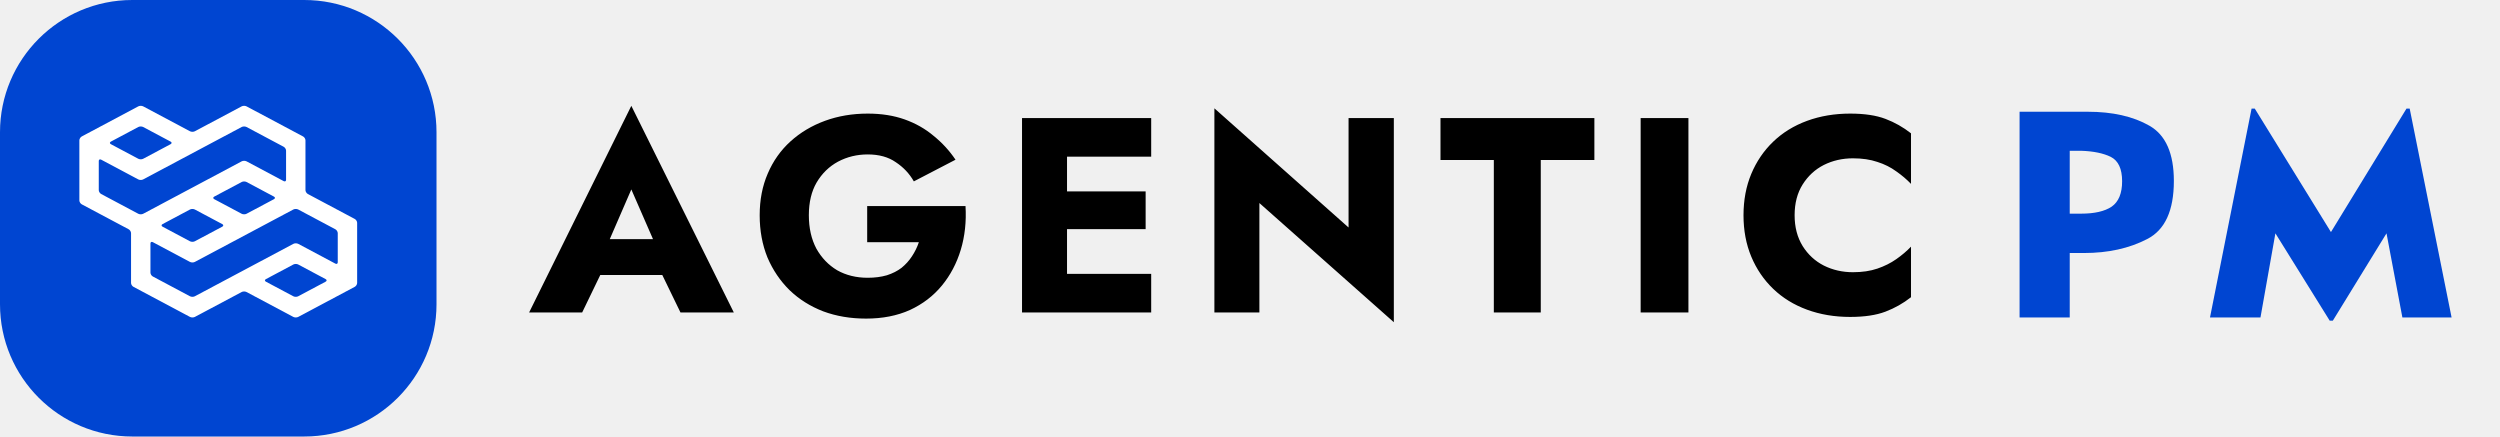
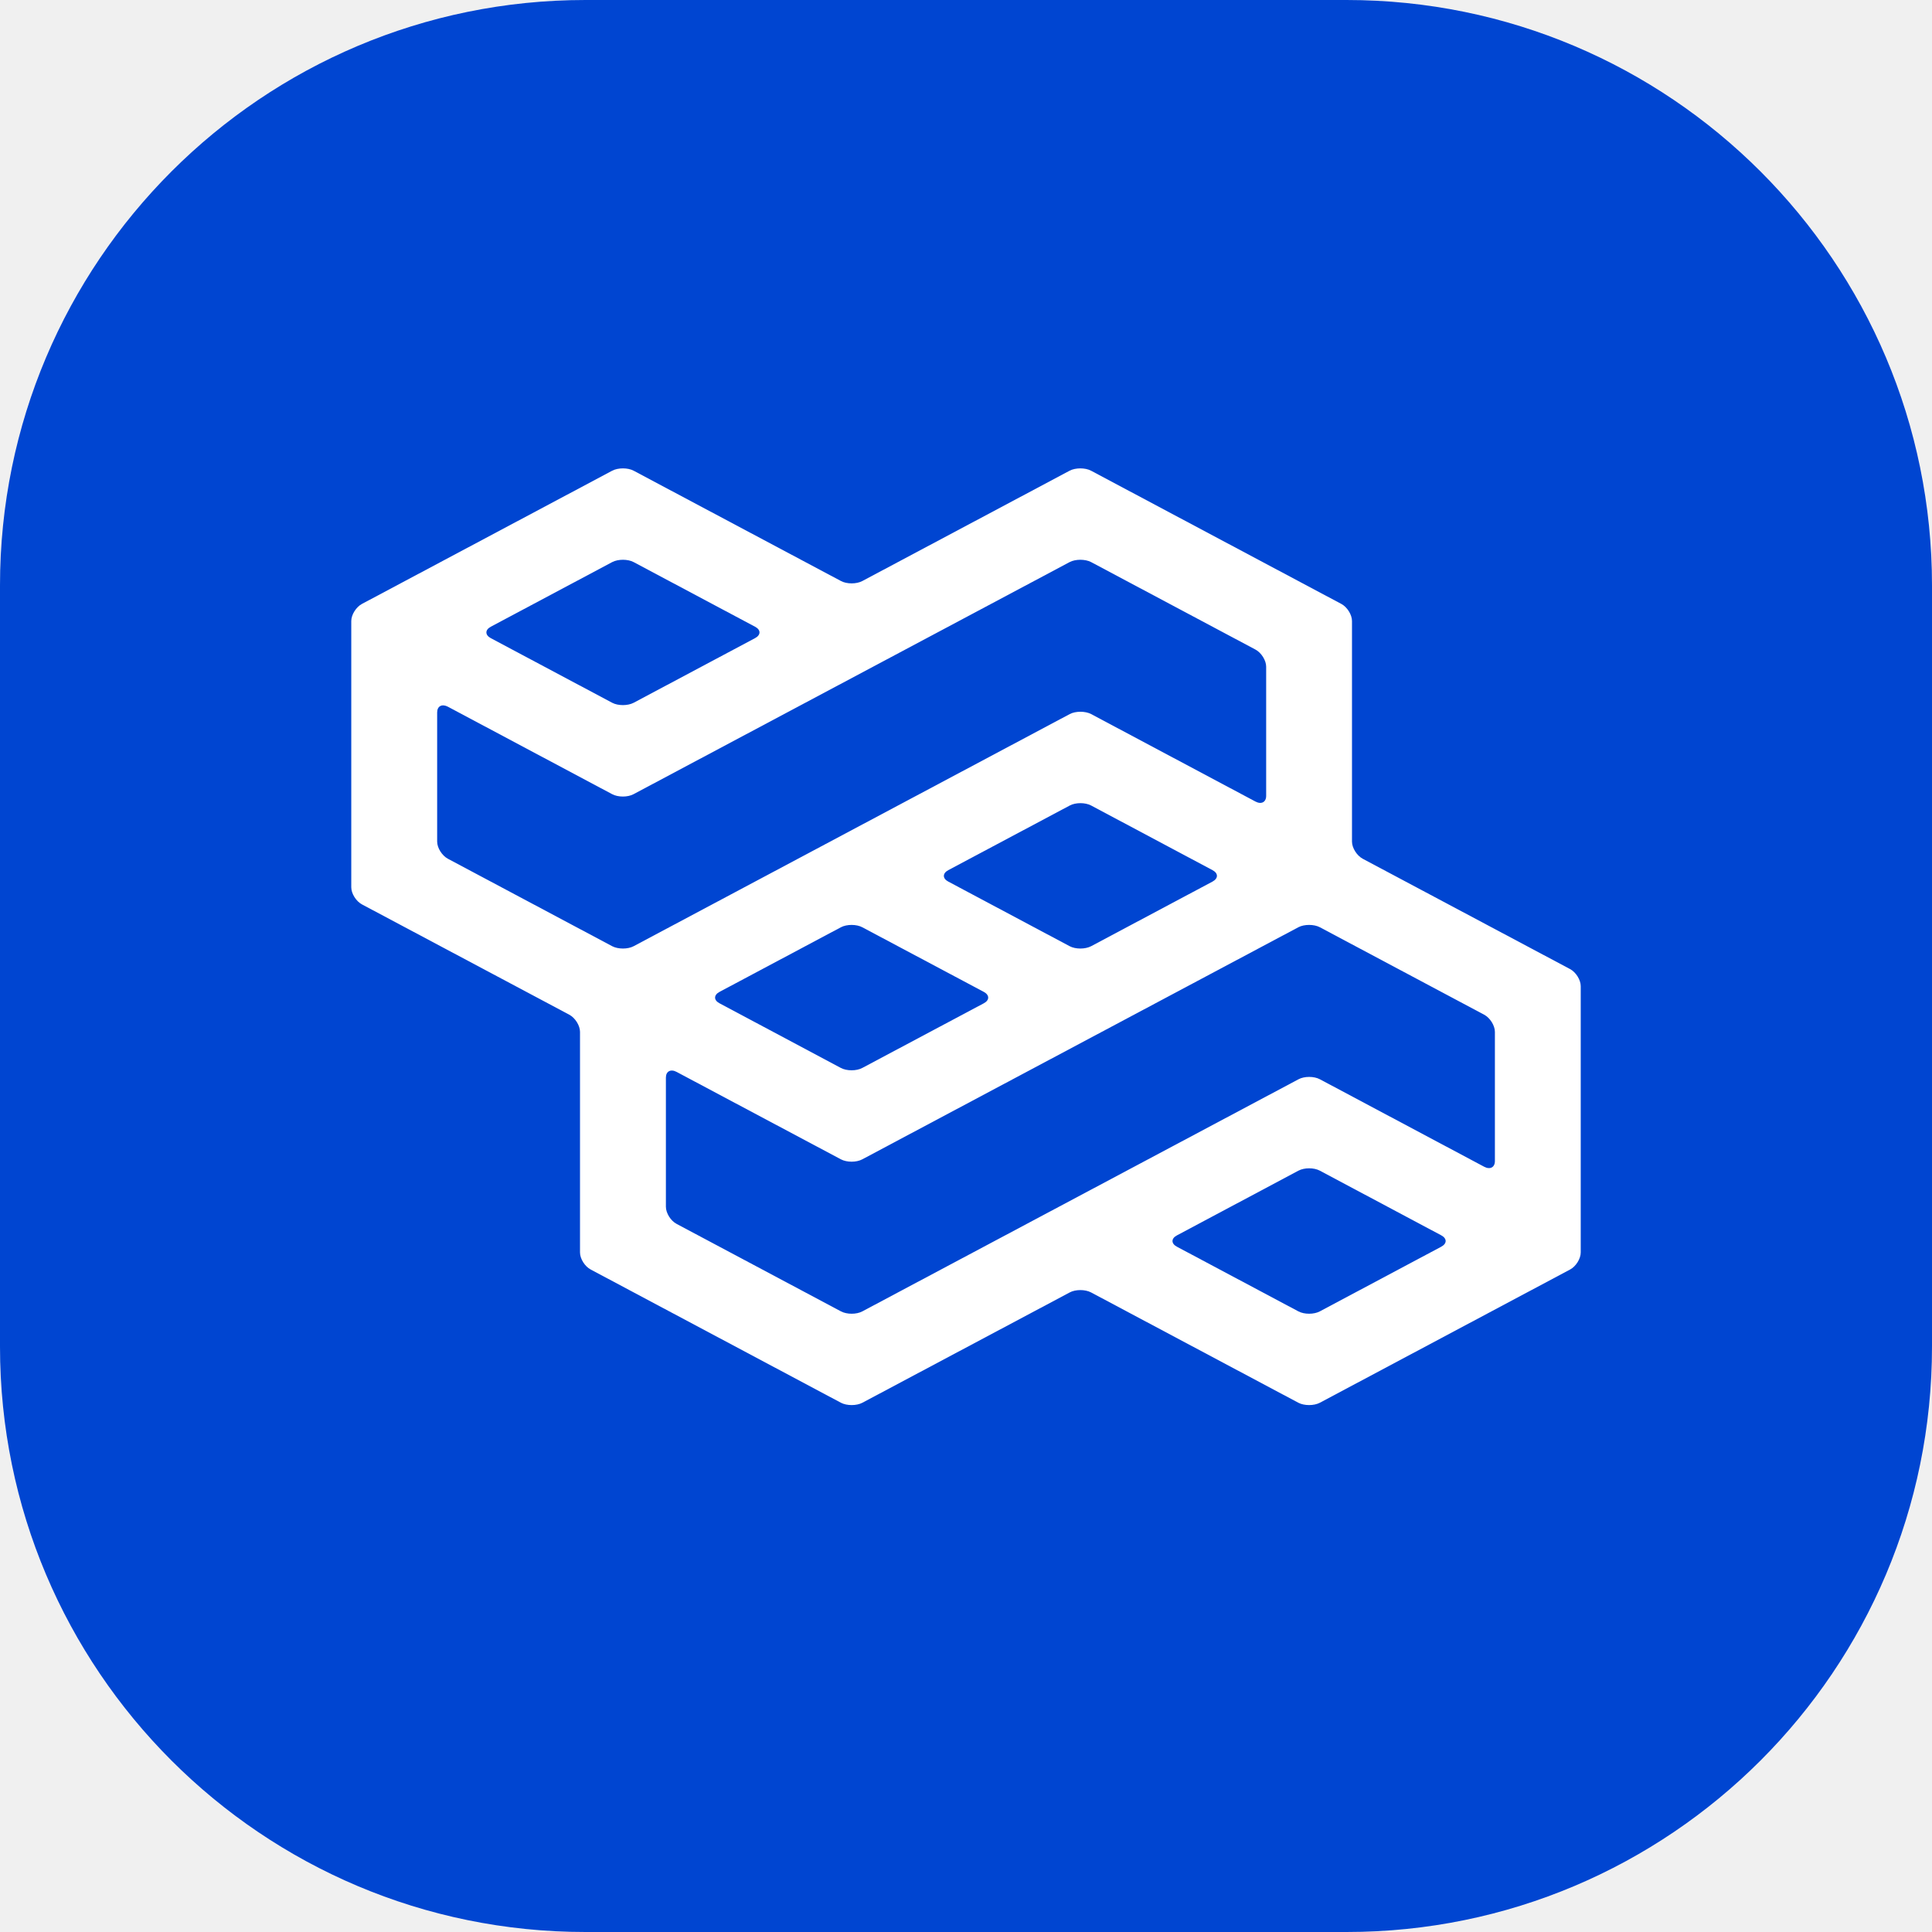
- <svg xmlns="http://www.w3.org/2000/svg" width="189" height="33" viewBox="0 0 189 33" fill="none">
-   <g clip-path="url(#clip0_1054_10642)">
-     <path d="M23 0H10C4.477 0 0 4.477 0 10V23C0 28.523 4.477 33 10 33H23C28.523 33 33 28.523 33 23V10C33 4.477 28.523 0 23 0Z" fill="#0045D1" />
-     <path d="M23.276 14.668C23.176 14.614 23.093 14.483 23.093 14.375V10.607C23.093 10.5 23.011 10.368 22.91 10.315L18.636 8.04C18.536 7.987 18.371 7.987 18.27 8.04L14.73 9.924C14.629 9.978 14.464 9.978 14.364 9.924L10.823 8.04C10.723 7.987 10.558 7.987 10.457 8.04L6.183 10.315C6.083 10.368 6 10.5 6 10.607V15.156C6 15.263 6.083 15.395 6.183 15.448L9.724 17.332C9.825 17.386 9.907 17.518 9.907 17.625V21.393C9.907 21.5 9.989 21.632 10.091 21.685L14.364 23.96C14.465 24.013 14.63 24.013 14.73 23.96L18.271 22.076C18.371 22.022 18.536 22.022 18.637 22.076L22.177 23.96C22.278 24.013 22.443 24.013 22.544 23.96L26.817 21.685C26.918 21.632 27 21.5 27 21.393V16.844C27 16.737 26.918 16.605 26.817 16.552L23.276 14.668ZM18.637 16.162C18.536 16.215 18.371 16.215 18.271 16.162L16.197 15.058C16.097 15.005 16.097 14.917 16.197 14.863L18.272 13.759C18.372 13.705 18.537 13.705 18.638 13.759L20.711 14.863C20.811 14.916 20.811 15.004 20.711 15.058L18.637 16.162ZM14.364 15.838C14.465 15.785 14.63 15.785 14.73 15.839L16.804 16.942C16.904 16.996 16.904 17.084 16.804 17.137L14.729 18.241C14.629 18.295 14.463 18.295 14.362 18.241L12.29 17.137C12.189 17.084 12.189 16.996 12.29 16.942L14.364 15.838ZM10.457 9.601C10.558 9.548 10.723 9.548 10.823 9.601L12.897 10.705C12.998 10.758 12.998 10.846 12.897 10.9L10.823 12.004C10.722 12.057 10.557 12.057 10.457 12.004L8.383 10.9C8.283 10.846 8.283 10.759 8.383 10.705L10.457 9.601ZM7.467 12.169C7.467 12.061 7.549 12.018 7.65 12.071L10.456 13.565C10.557 13.619 10.722 13.619 10.822 13.565L18.27 9.601C18.371 9.548 18.536 9.548 18.637 9.601L21.444 11.095C21.544 11.148 21.627 11.28 21.627 11.387V13.594C21.627 13.701 21.545 13.745 21.444 13.691L18.638 12.197C18.537 12.144 18.372 12.144 18.272 12.197L10.823 16.162C10.723 16.215 10.558 16.215 10.457 16.162L7.65 14.668C7.55 14.614 7.467 14.483 7.467 14.375V12.169ZM11.557 20.905C11.456 20.852 11.374 20.72 11.374 20.612V18.406C11.374 18.299 11.456 18.255 11.557 18.309L14.363 19.802C14.464 19.856 14.629 19.856 14.729 19.802L22.177 15.838C22.278 15.785 22.443 15.785 22.544 15.838L25.351 17.332C25.451 17.385 25.534 17.517 25.534 17.625V19.832C25.534 19.939 25.452 19.983 25.351 19.929L22.545 18.435C22.444 18.381 22.279 18.381 22.179 18.435L14.73 22.399C14.63 22.453 14.465 22.453 14.364 22.399L11.557 20.905ZM20.103 21.295C20.002 21.242 20.002 21.154 20.103 21.101L22.178 19.996C22.279 19.942 22.444 19.942 22.544 19.996L24.617 21.1C24.718 21.154 24.718 21.241 24.617 21.295L22.544 22.399C22.443 22.453 22.278 22.453 22.177 22.399L20.103 21.295Z" fill="white" />
-     <path d="M43.885 20.789L44.137 18.08H51.424L51.655 20.789H43.885ZM47.728 14.321L45.67 19.067L45.838 19.844L44.011 23.624H40L47.728 8L55.477 23.624H51.445L49.681 19.991L49.807 19.088L47.728 14.321ZM65.559 18.311V15.581H72.993C73.063 16.757 72.944 17.856 72.636 18.878C72.328 19.9 71.852 20.803 71.208 21.587C70.564 22.371 69.759 22.987 68.793 23.435C67.827 23.869 66.721 24.086 65.475 24.086C64.299 24.086 63.221 23.904 62.241 23.54C61.261 23.162 60.414 22.63 59.7 21.944C58.986 21.244 58.426 20.418 58.02 19.466C57.628 18.5 57.432 17.436 57.432 16.274C57.432 15.112 57.635 14.062 58.041 13.124C58.447 12.172 59.021 11.36 59.763 10.688C60.505 10.016 61.373 9.498 62.367 9.134C63.361 8.77 64.439 8.588 65.601 8.588C66.637 8.588 67.568 8.735 68.394 9.029C69.22 9.323 69.948 9.736 70.578 10.268C71.222 10.786 71.775 11.388 72.237 12.074L69.087 13.712C68.751 13.124 68.296 12.641 67.722 12.263C67.162 11.871 66.455 11.675 65.601 11.675C64.789 11.675 64.04 11.857 63.354 12.221C62.682 12.585 62.143 13.11 61.737 13.796C61.345 14.468 61.149 15.294 61.149 16.274C61.149 17.24 61.338 18.08 61.716 18.794C62.108 19.494 62.633 20.04 63.291 20.432C63.963 20.81 64.733 20.999 65.601 20.999C66.133 20.999 66.616 20.936 67.05 20.81C67.484 20.67 67.855 20.481 68.163 20.243C68.471 19.991 68.73 19.704 68.94 19.382C69.164 19.046 69.339 18.689 69.465 18.311H65.559ZM79.617 23.624V20.705H87.03V23.624H79.617ZM79.617 11.843V8.924H87.03V11.843H79.617ZM79.617 17.324V14.468H86.61V17.324H79.617ZM77.265 8.924H80.667V23.624H77.265V8.924ZM101.951 8.924H105.374V24.359L95.21 15.35V23.624H91.808V8.189L101.951 17.198V8.924ZM108.901 12.095V8.924H120.535V12.095H116.482V23.624H112.933V12.095H108.901ZM124.033 8.924H127.645V23.624H124.033V8.924ZM135.673 16.274C135.673 17.17 135.876 17.947 136.282 18.605C136.688 19.249 137.22 19.739 137.878 20.075C138.55 20.411 139.285 20.579 140.083 20.579C140.783 20.579 141.399 20.488 141.931 20.306C142.463 20.124 142.939 19.886 143.359 19.592C143.779 19.298 144.15 18.983 144.472 18.647V22.469C143.884 22.931 143.24 23.295 142.54 23.561C141.84 23.827 140.951 23.96 139.873 23.96C138.697 23.96 137.612 23.778 136.618 23.414C135.624 23.05 134.77 22.525 134.056 21.839C133.342 21.153 132.789 20.341 132.397 19.403C132.005 18.465 131.809 17.422 131.809 16.274C131.809 15.126 132.005 14.083 132.397 13.145C132.789 12.207 133.342 11.395 134.056 10.709C134.77 10.023 135.624 9.498 136.618 9.134C137.612 8.77 138.697 8.588 139.873 8.588C140.951 8.588 141.84 8.721 142.54 8.987C143.24 9.253 143.884 9.617 144.472 10.079V13.901C144.15 13.565 143.779 13.25 143.359 12.956C142.939 12.648 142.463 12.41 141.931 12.242C141.399 12.06 140.783 11.969 140.083 11.969C139.285 11.969 138.55 12.137 137.878 12.473C137.22 12.809 136.688 13.299 136.282 13.943C135.876 14.587 135.673 15.364 135.673 16.274Z" fill="black" />
-     <path d="M152.68 24V8.448H157.84C159.712 8.448 161.264 8.8 162.496 9.504C163.728 10.208 164.344 11.6 164.344 13.68C164.344 15.92 163.672 17.384 162.328 18.072C160.968 18.776 159.376 19.128 157.552 19.128H156.472V24H152.68ZM156.472 16.152H157.336C158.344 16.152 159.112 15.976 159.64 15.624C160.168 15.256 160.432 14.616 160.432 13.704C160.432 12.76 160.144 12.144 159.568 11.856C159.008 11.584 158.272 11.432 157.36 11.4H156.472V16.152ZM176.124 24.24L172.02 17.64L170.892 24H167.076L170.22 8.208H170.46L176.22 17.544L181.932 8.208H182.172L185.34 24H181.62L180.42 17.64L176.364 24.24H176.124Z" fill="#0045D1" />
-   </g>
-   <defs>
-     <clipPath id="clip0_1054_10642">
-       <rect width="189" height="33" fill="white" />
-     </clipPath>
-   </defs>
+ <svg xmlns="http://www.w3.org/2000/svg" width="33" height="33" viewBox="0 0 33 33" fill="none">
+   <path d="M23 0H10C4.477 0 0 4.477 0 10V23C0 28.523 4.477 33 10 33H23C28.523 33 33 28.523 33 23V10C33 4.477 28.523 0 23 0Z" fill="#0045D1" />
+   <path d="M23.276 14.668C23.176 14.614 23.093 14.483 23.093 14.375V10.607C23.093 10.5 23.011 10.368 22.91 10.315L18.636 8.04C18.536 7.987 18.371 7.987 18.27 8.04L14.73 9.924C14.629 9.978 14.464 9.978 14.364 9.924L10.823 8.04C10.723 7.987 10.558 7.987 10.457 8.04L6.183 10.315C6.083 10.368 6 10.5 6 10.607V15.156C6 15.263 6.083 15.395 6.183 15.448L9.724 17.332C9.825 17.386 9.907 17.518 9.907 17.625V21.393C9.907 21.5 9.989 21.632 10.091 21.685L14.364 23.96C14.465 24.013 14.63 24.013 14.73 23.96L18.271 22.076C18.371 22.022 18.536 22.022 18.637 22.076L22.177 23.96C22.278 24.013 22.443 24.013 22.544 23.96L26.817 21.685C26.918 21.632 27 21.5 27 21.393V16.844C27 16.737 26.918 16.605 26.817 16.552L23.276 14.668ZM18.637 16.162C18.536 16.215 18.371 16.215 18.271 16.162L16.197 15.058C16.097 15.005 16.097 14.917 16.197 14.863L18.272 13.759C18.372 13.705 18.537 13.705 18.638 13.759L20.711 14.863C20.811 14.916 20.811 15.004 20.711 15.058L18.637 16.162ZM14.364 15.838C14.465 15.785 14.63 15.785 14.73 15.839L16.804 16.942C16.904 16.996 16.904 17.084 16.804 17.137L14.729 18.241C14.629 18.295 14.463 18.295 14.362 18.241L12.29 17.137C12.189 17.084 12.189 16.996 12.29 16.942L14.364 15.838ZM10.457 9.601C10.558 9.548 10.723 9.548 10.823 9.601L12.897 10.705C12.998 10.758 12.998 10.846 12.897 10.9L10.823 12.004C10.722 12.057 10.557 12.057 10.457 12.004L8.383 10.9C8.283 10.846 8.283 10.759 8.383 10.705L10.457 9.601ZM7.467 12.169C7.467 12.061 7.549 12.018 7.65 12.071L10.456 13.565C10.557 13.619 10.722 13.619 10.822 13.565L18.27 9.601C18.371 9.548 18.536 9.548 18.637 9.601L21.444 11.095C21.544 11.148 21.627 11.28 21.627 11.387V13.594C21.627 13.701 21.545 13.745 21.444 13.691L18.638 12.197C18.537 12.144 18.372 12.144 18.272 12.197L10.823 16.162C10.723 16.215 10.558 16.215 10.457 16.162L7.65 14.668C7.55 14.614 7.467 14.483 7.467 14.375V12.169ZM11.557 20.905C11.456 20.852 11.374 20.72 11.374 20.612V18.406C11.374 18.299 11.456 18.255 11.557 18.309L14.363 19.802C14.464 19.856 14.629 19.856 14.729 19.802L22.177 15.838C22.278 15.785 22.443 15.785 22.544 15.838L25.351 17.332C25.451 17.385 25.534 17.517 25.534 17.625V19.832C25.534 19.939 25.452 19.983 25.351 19.929L22.545 18.435C22.444 18.381 22.279 18.381 22.179 18.435L14.73 22.399C14.63 22.453 14.465 22.453 14.364 22.399L11.557 20.905ZM20.103 21.295C20.002 21.242 20.002 21.154 20.103 21.101L22.178 19.996C22.279 19.942 22.444 19.942 22.544 19.996L24.617 21.1C24.718 21.154 24.718 21.241 24.617 21.295L22.544 22.399C22.443 22.453 22.278 22.453 22.177 22.399L20.103 21.295Z" fill="white" />
</svg>
